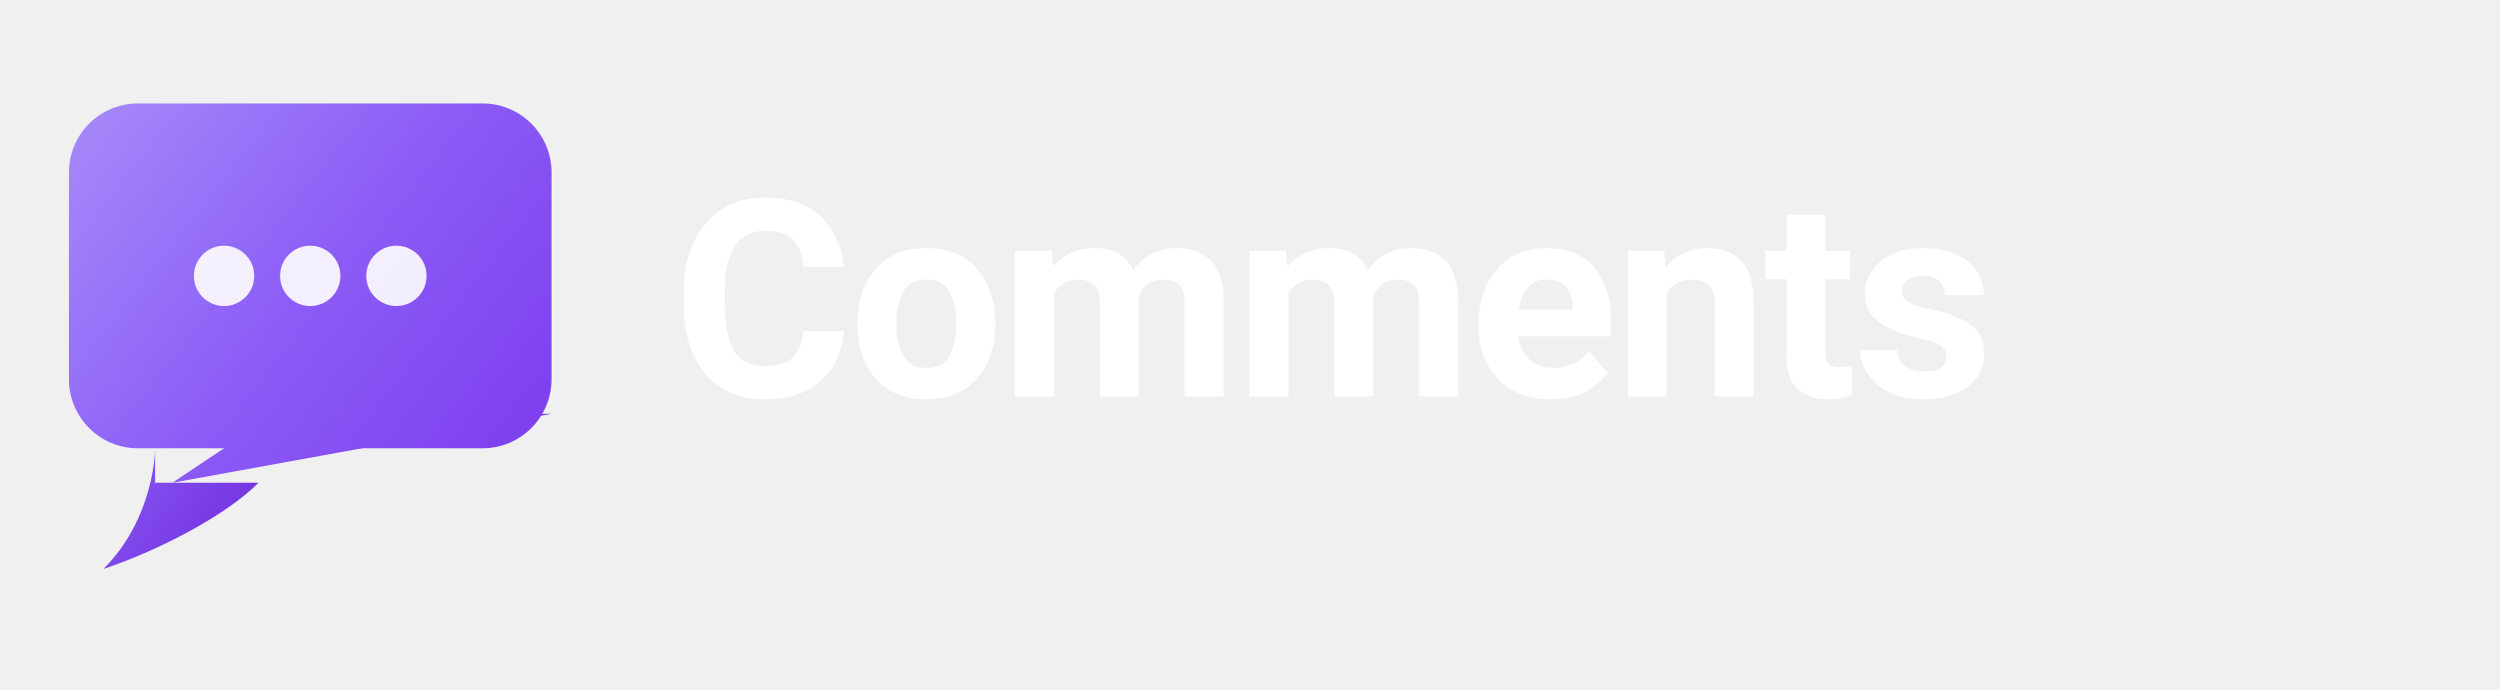
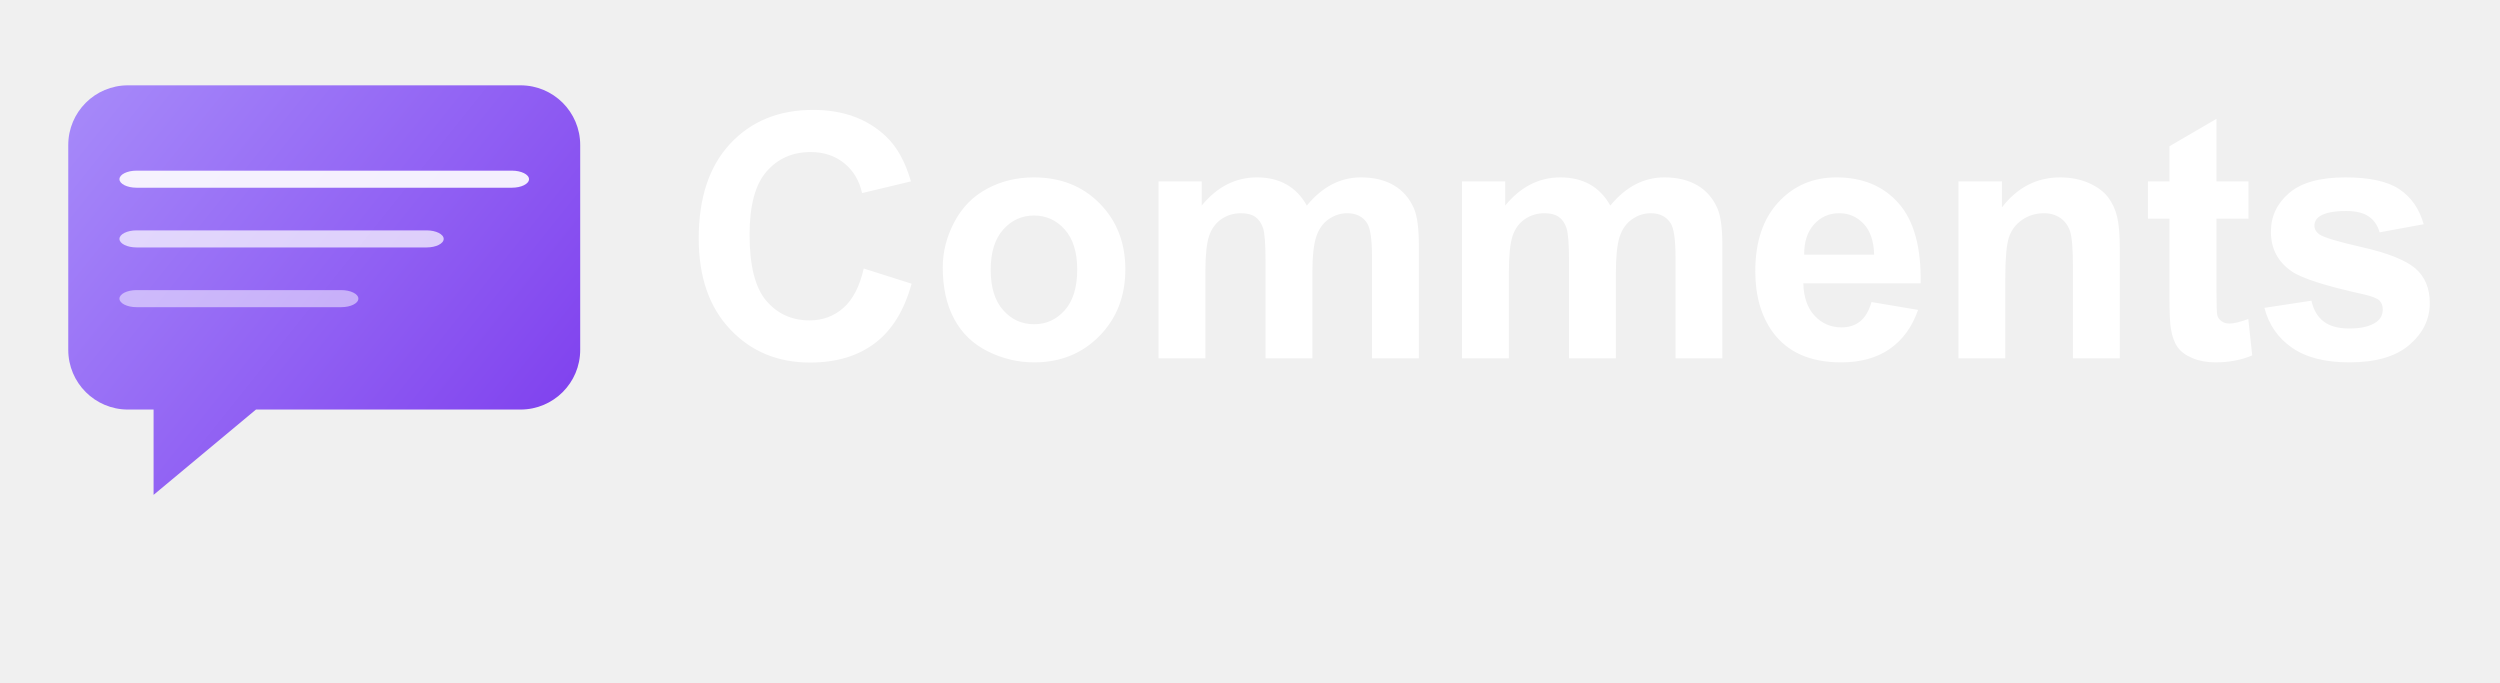
- <svg xmlns="http://www.w3.org/2000/svg" width="290" height="80" viewBox="0 0 290 80" fill="none">
-   <rect x="8" y="12" width="56" height="40" rx="8" fill="url(#bubble_grad)" />
-   <path d="M20 56L32 48H64" stroke="url(#tail_grad)" stroke-width="0" fill="url(#bubble_grad)" />
-   <path d="M18 52C18 52 18 60 12 66C18 64 26 60 30 56L18 56Z" fill="url(#tail_grad2)" />
-   <circle cx="26" cy="32" r="3.5" fill="white" opacity="0.9" />
-   <circle cx="36" cy="32" r="3.5" fill="white" opacity="0.9" />
-   <circle cx="46" cy="32" r="3.5" fill="white" opacity="0.9" />
-   <text x="78" y="46" font-family="-apple-system, BlinkMacSystemFont, 'Segoe UI', Roboto, sans-serif" font-size="32" font-weight="600" fill="white" letter-spacing="-0.5">Comments</text>
+ <svg xmlns="http://www.w3.org/2000/svg" width="293" height="80" viewBox="0 0 293 80" fill="none">
+   <path d="M15 10H61C64.87 10 68 13.13 68 17V41C68 44.87 64.87 48 61 48H30L18 58V48H15C11.13 48 8 44.87 8 41V17C8 13.13 11.13 10 15 10Z" fill="url(#grad1)" />
+   <path d="M16 20H60C61.1 20 62 20.45 62 21C62 21.55 61.1 22 60 22H16C14.9 22 14 21.55 14 21C14 20.45 14.9 20 16 20Z" fill="white" opacity="0.9" />
+   <path d="M16 27H50C51.1 27 52 27.45 52 28C52 28.55 51.1 29 50 29H16C14.9 29 14 28.55 14 28C14 27.45 14.9 27 16 27Z" fill="white" opacity="0.7" />
+   <path d="M16 34H40C41.1 34 42 34.45 42 35C42 35.55 41.1 36 40 36H16C14.9 36 14 35.55 14 35C14 34.45 14.9 34 16 34Z" fill="white" opacity="0.5" />
+   <path d="M101.23 31.47L101.23 31.47L106.84 33.25Q105.55 37.94 102.55 40.21Q99.55 42.49 94.94 42.49L94.94 42.49Q89.24 42.49 85.57 38.59Q81.89 34.70 81.89 27.94L81.89 27.94Q81.89 20.79 85.59 16.83Q89.28 12.88 95.29 12.88L95.29 12.88Q100.55 12.88 103.83 15.98L103.83 15.98Q105.78 17.82 106.76 21.26L106.76 21.26L101.04 22.63Q100.53 20.40 98.92 19.11Q97.30 17.82 95 17.82L95 17.82Q91.82 17.82 89.83 20.11Q87.85 22.39 87.85 27.51L87.85 27.51Q87.85 32.94 89.80 35.24Q91.76 37.55 94.88 37.55L94.88 37.55Q97.19 37.55 98.85 36.08Q100.51 34.62 101.23 31.47ZM110.49 31.34L110.49 31.34Q110.49 28.60 111.84 26.04Q113.18 23.48 115.65 22.14Q118.13 20.79 121.17 20.79L121.17 20.79Q125.88 20.79 128.89 23.85Q131.89 26.90 131.89 31.57L131.89 31.57Q131.89 36.28 128.86 39.37Q125.82 42.47 121.21 42.47L121.21 42.47Q118.36 42.47 115.77 41.18Q113.18 39.89 111.84 37.40Q110.49 34.91 110.49 31.34ZM116.11 31.63L116.11 31.63Q116.11 34.71 117.58 36.36Q119.04 38.00 121.19 38.00L121.19 38.00Q123.34 38.00 124.79 36.36Q126.25 34.71 126.25 31.59L126.25 31.59Q126.25 28.54 124.79 26.90Q123.34 25.26 121.19 25.26L121.19 25.26Q119.04 25.26 117.58 26.90Q116.11 28.54 116.11 31.63ZM135.78 42L135.78 21.26L140.84 21.26L140.84 24.09Q143.55 20.79 147.30 20.79L147.30 20.79Q149.30 20.79 150.76 21.61Q152.23 22.43 153.16 24.09L153.16 24.09Q154.53 22.43 156.11 21.61Q157.70 20.79 159.49 20.79L159.49 20.79Q161.78 20.79 163.36 21.72Q164.94 22.64 165.72 24.44L165.72 24.44Q166.29 25.77 166.29 28.74L166.29 28.74L166.29 42L160.80 42L160.80 30.14Q160.80 27.06 160.23 26.16L160.23 26.16Q159.47 24.99 157.89 24.99L157.89 24.99Q156.74 24.99 155.72 25.69Q154.71 26.39 154.26 27.75Q153.81 29.11 153.81 32.04L153.81 32.04L153.81 42L148.32 42L148.32 30.63Q148.32 27.61 148.03 26.73Q147.73 25.85 147.12 25.42Q146.50 24.99 145.45 24.99L145.45 24.99Q144.18 24.99 143.16 25.67Q142.15 26.36 141.71 27.64Q141.27 28.93 141.27 31.92L141.27 31.92L141.27 42L135.78 42ZM171.35 42L171.35 21.26L176.41 21.26L176.41 24.09Q179.12 20.79 182.87 20.79L182.87 20.79Q184.86 20.79 186.33 21.61Q187.79 22.43 188.73 24.09L188.73 24.09Q190.10 22.43 191.68 21.61Q193.26 20.79 195.06 20.79L195.06 20.79Q197.34 20.79 198.93 21.72Q200.51 22.64 201.29 24.44L201.29 24.44Q201.86 25.77 201.86 28.74L201.86 28.74L201.86 42L196.37 42L196.37 30.14Q196.37 27.06 195.80 26.16L195.80 26.16Q195.04 24.99 193.46 24.99L193.46 24.99Q192.30 24.99 191.29 25.69Q190.27 26.39 189.82 27.75Q189.38 29.11 189.38 32.04L189.38 32.04L189.38 42L183.89 42L183.89 30.63Q183.89 27.61 183.59 26.73Q183.30 25.85 182.69 25.42Q182.07 24.99 181.02 24.99L181.02 24.99Q179.75 24.99 178.73 25.67Q177.71 26.36 177.28 27.64Q176.84 28.93 176.84 31.92L176.84 31.92L176.84 42L171.35 42ZM219.34 35.40L219.34 35.40L224.80 36.32Q223.75 39.32 221.47 40.90Q219.20 42.47 215.78 42.47L215.78 42.47Q210.37 42.47 207.77 38.93L207.77 38.93Q205.72 36.10 205.72 31.79L205.72 31.79Q205.72 26.63 208.42 23.71Q211.11 20.79 215.23 20.79L215.23 20.79Q219.86 20.79 222.54 23.85Q225.21 26.90 225.10 33.21L225.10 33.21L211.35 33.21Q211.41 35.65 212.68 37.01Q213.95 38.37 215.84 38.37L215.84 38.37Q217.13 38.37 218.01 37.66Q218.89 36.96 219.34 35.40ZM211.45 29.85L219.65 29.85Q219.59 27.47 218.42 26.23Q217.25 24.99 215.57 24.99L215.57 24.99Q213.77 24.99 212.60 26.30L212.60 26.30Q211.43 27.61 211.45 29.85L211.45 29.85ZM248.44 29.11L248.44 42L242.95 42L242.95 31.41Q242.95 28.05 242.60 27.07Q242.25 26.08 241.46 25.54Q240.66 24.99 239.55 24.99L239.55 24.99Q238.13 24.99 236.99 25.77Q235.86 26.55 235.44 27.84Q235.02 29.13 235.02 32.61L235.02 32.61L235.02 42L229.53 42L229.53 21.26L234.63 21.26L234.63 24.30Q237.34 20.79 241.46 20.79L241.46 20.79Q243.28 20.79 244.79 21.44Q246.29 22.10 247.06 23.11Q247.83 24.13 248.13 25.42Q248.44 26.71 248.44 29.11L248.44 29.11ZM259.77 21.26L263.52 21.26L263.52 25.63L259.77 25.63L259.77 33.99Q259.77 36.53 259.87 36.95Q259.98 37.37 260.36 37.64Q260.74 37.92 261.29 37.92L261.29 37.92Q262.05 37.92 263.50 37.39L263.50 37.39L263.96 41.65Q262.05 42.47 259.63 42.47L259.63 42.47Q258.14 42.47 256.95 41.97Q255.76 41.47 255.21 40.68Q254.65 39.89 254.43 38.54L254.43 38.54Q254.26 37.59 254.26 34.68L254.26 34.68L254.26 25.63L251.74 25.63L251.74 21.26L254.26 21.26L254.26 17.14L259.77 13.93L259.77 21.26ZM265.39 36.08L265.39 36.08L270.90 35.24Q271.25 36.84 272.32 37.67Q273.40 38.50 275.33 38.50L275.33 38.50Q277.46 38.50 278.54 37.72L278.54 37.72Q279.26 37.18 279.26 36.26L279.26 36.26Q279.26 35.63 278.87 35.22L278.87 35.22Q278.46 34.83 277.03 34.50L277.03 34.50Q270.39 33.04 268.61 31.82L268.61 31.82Q266.15 30.14 266.15 27.16L266.15 27.16Q266.15 24.46 268.28 22.63Q270.41 20.79 274.88 20.79L274.88 20.79Q279.14 20.79 281.21 22.18Q283.28 23.56 284.06 26.28L284.06 26.28L278.89 27.23Q278.55 26.02 277.63 25.38Q276.70 24.73 274.98 24.73L274.98 24.73Q272.81 24.73 271.88 25.34L271.88 25.34Q271.25 25.77 271.25 26.45L271.25 26.45Q271.25 27.04 271.80 27.45L271.80 27.45Q272.54 28.00 276.92 28.99Q281.31 29.99 283.05 31.43L283.05 31.43Q284.77 32.90 284.77 35.52L284.77 35.52Q284.77 38.37 282.38 40.42Q280 42.47 275.33 42.47L275.33 42.47Q271.09 42.47 268.62 40.75Q266.15 39.03 265.39 36.08Z" fill="white" />
  <defs>
-     <linearGradient id="bubble_grad" x1="8" y1="12" x2="64" y2="56" gradientUnits="userSpaceOnUse">
+     <linearGradient id="grad1" x1="8" y1="10" x2="68" y2="58" gradientUnits="userSpaceOnUse">
      <stop stop-color="#A78BFA" />
-       <stop offset="0.5" stop-color="#8B5CF6" />
      <stop offset="1" stop-color="#7C3AED" />
-     </linearGradient>
-     <linearGradient id="tail_grad" x1="18" y1="52" x2="30" y2="66" gradientUnits="userSpaceOnUse">
-       <stop stop-color="#8B5CF6" />
-       <stop offset="1" stop-color="#7C3AED" />
-     </linearGradient>
-     <linearGradient id="tail_grad2" x1="12" y1="52" x2="30" y2="66" gradientUnits="userSpaceOnUse">
-       <stop stop-color="#8B5CF6" />
-       <stop offset="1" stop-color="#6D28D9" />
    </linearGradient>
  </defs>
</svg>
